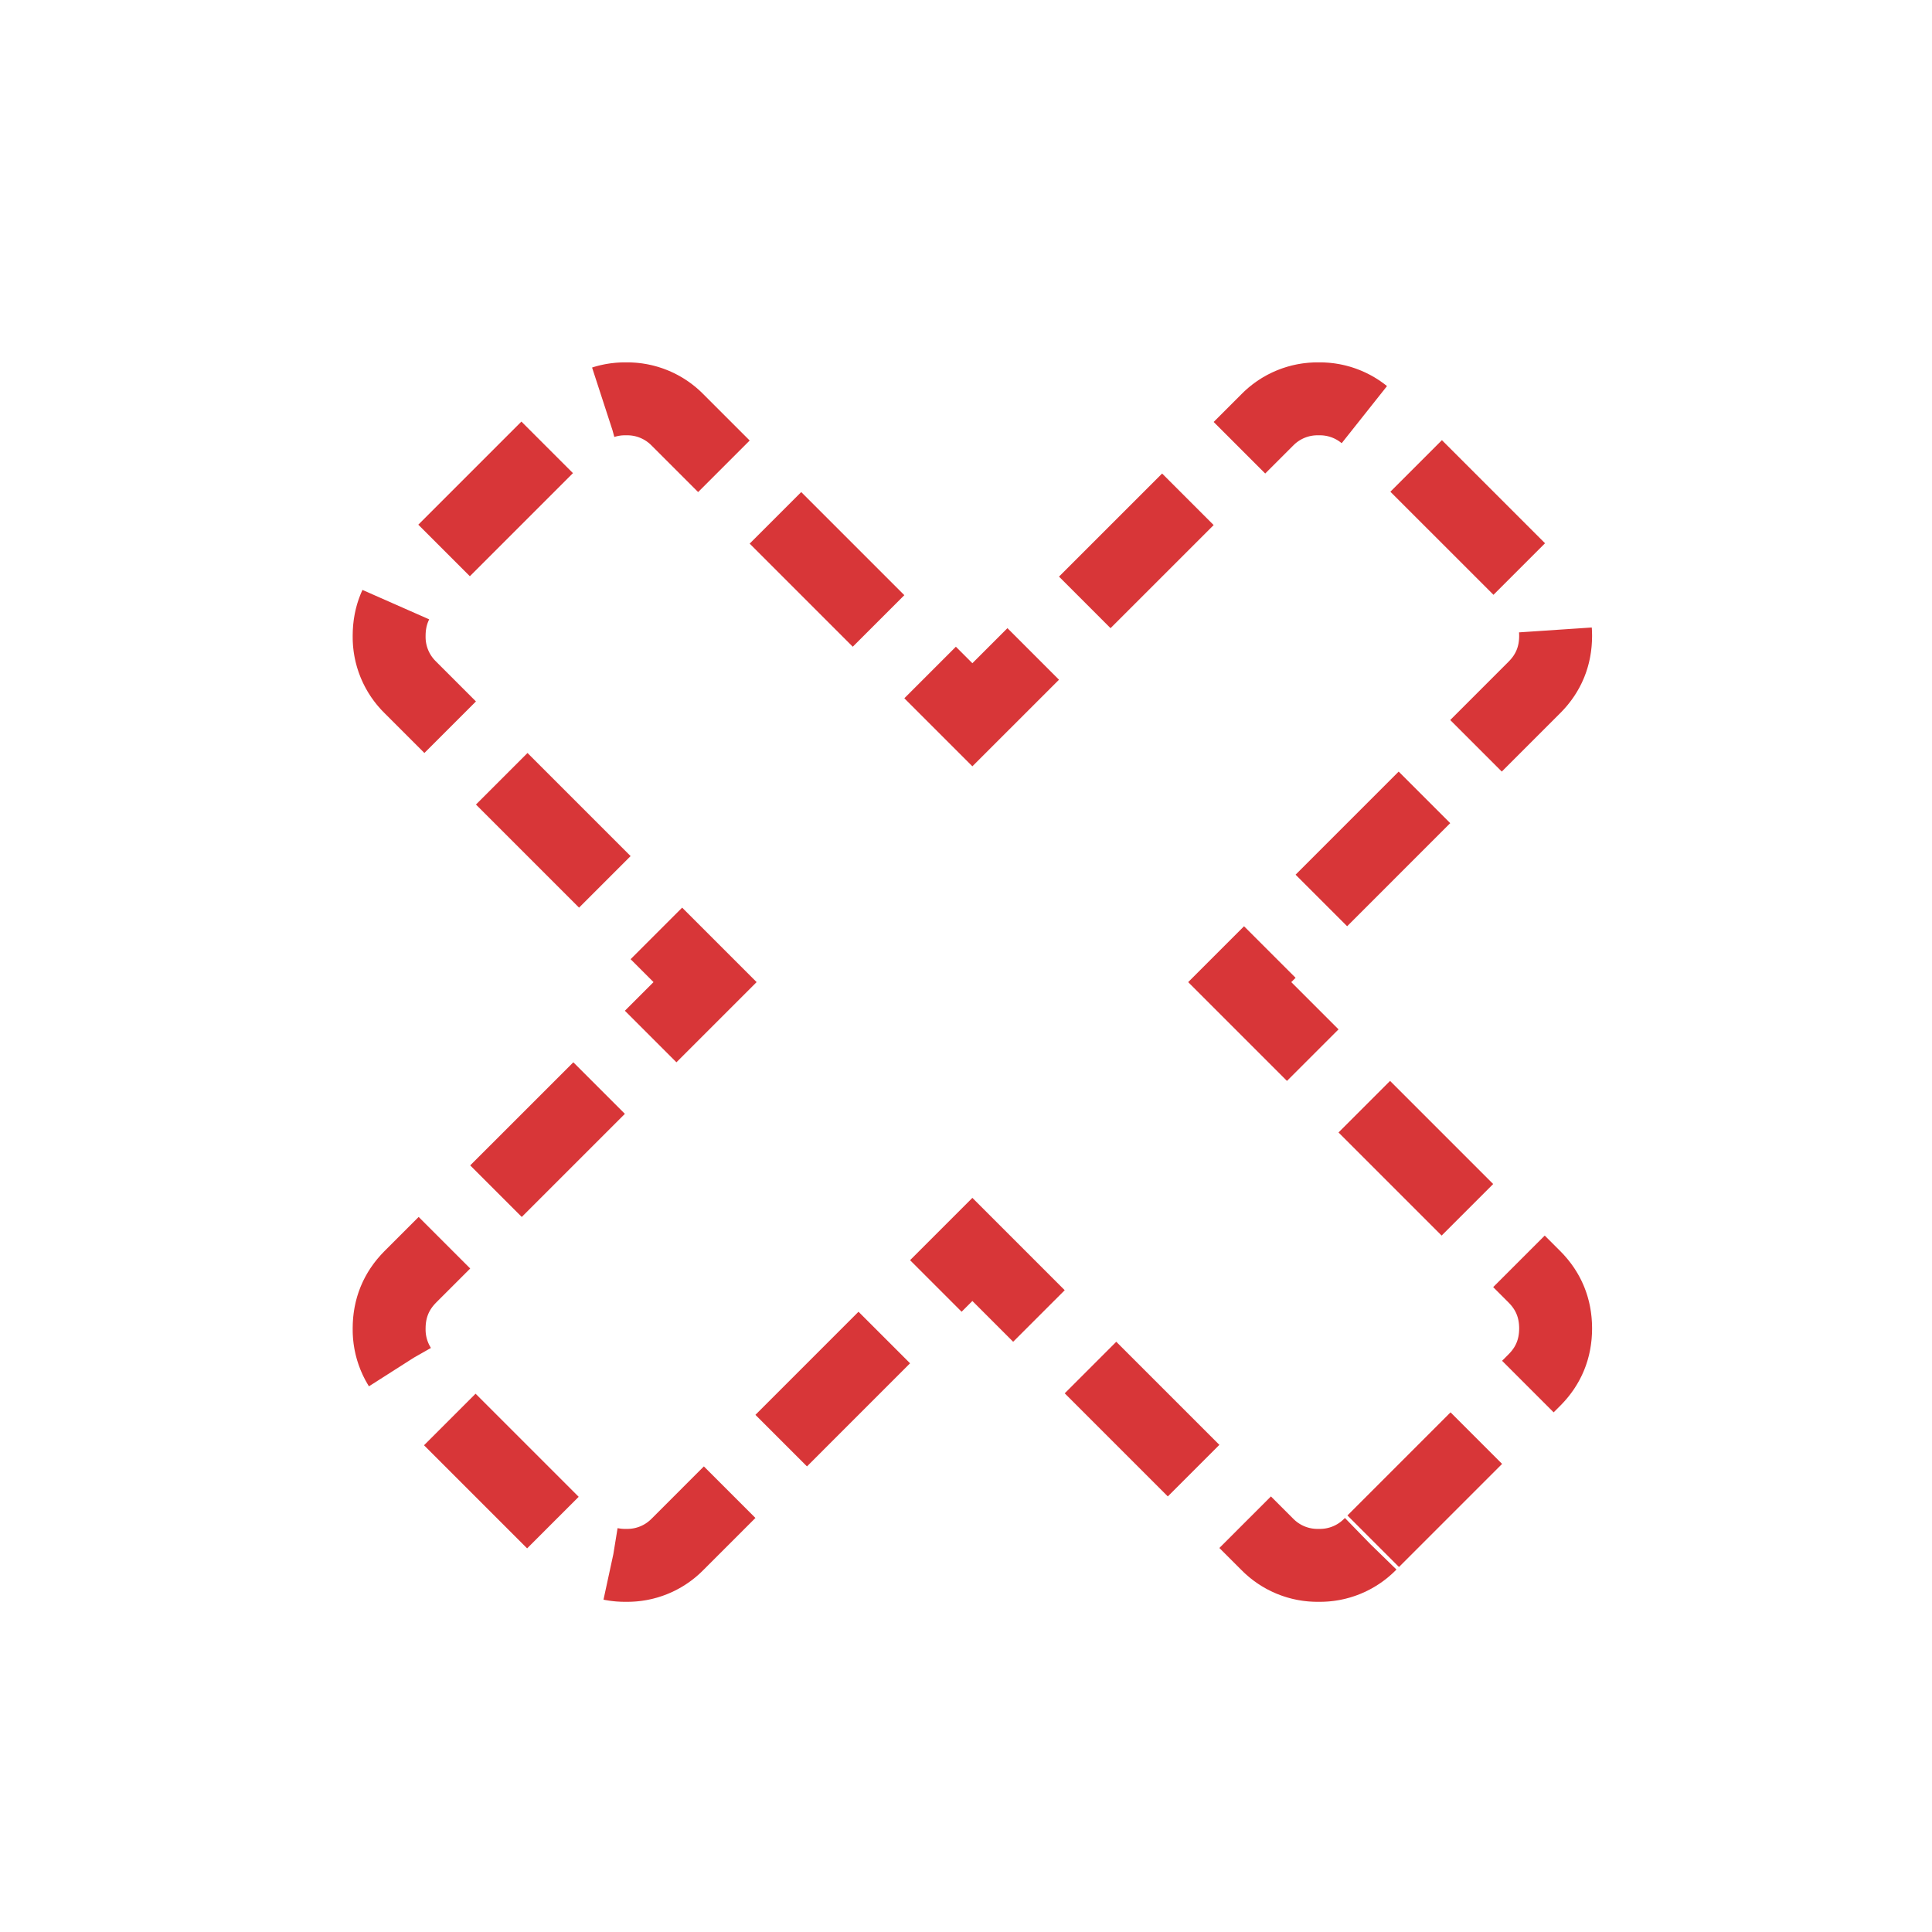
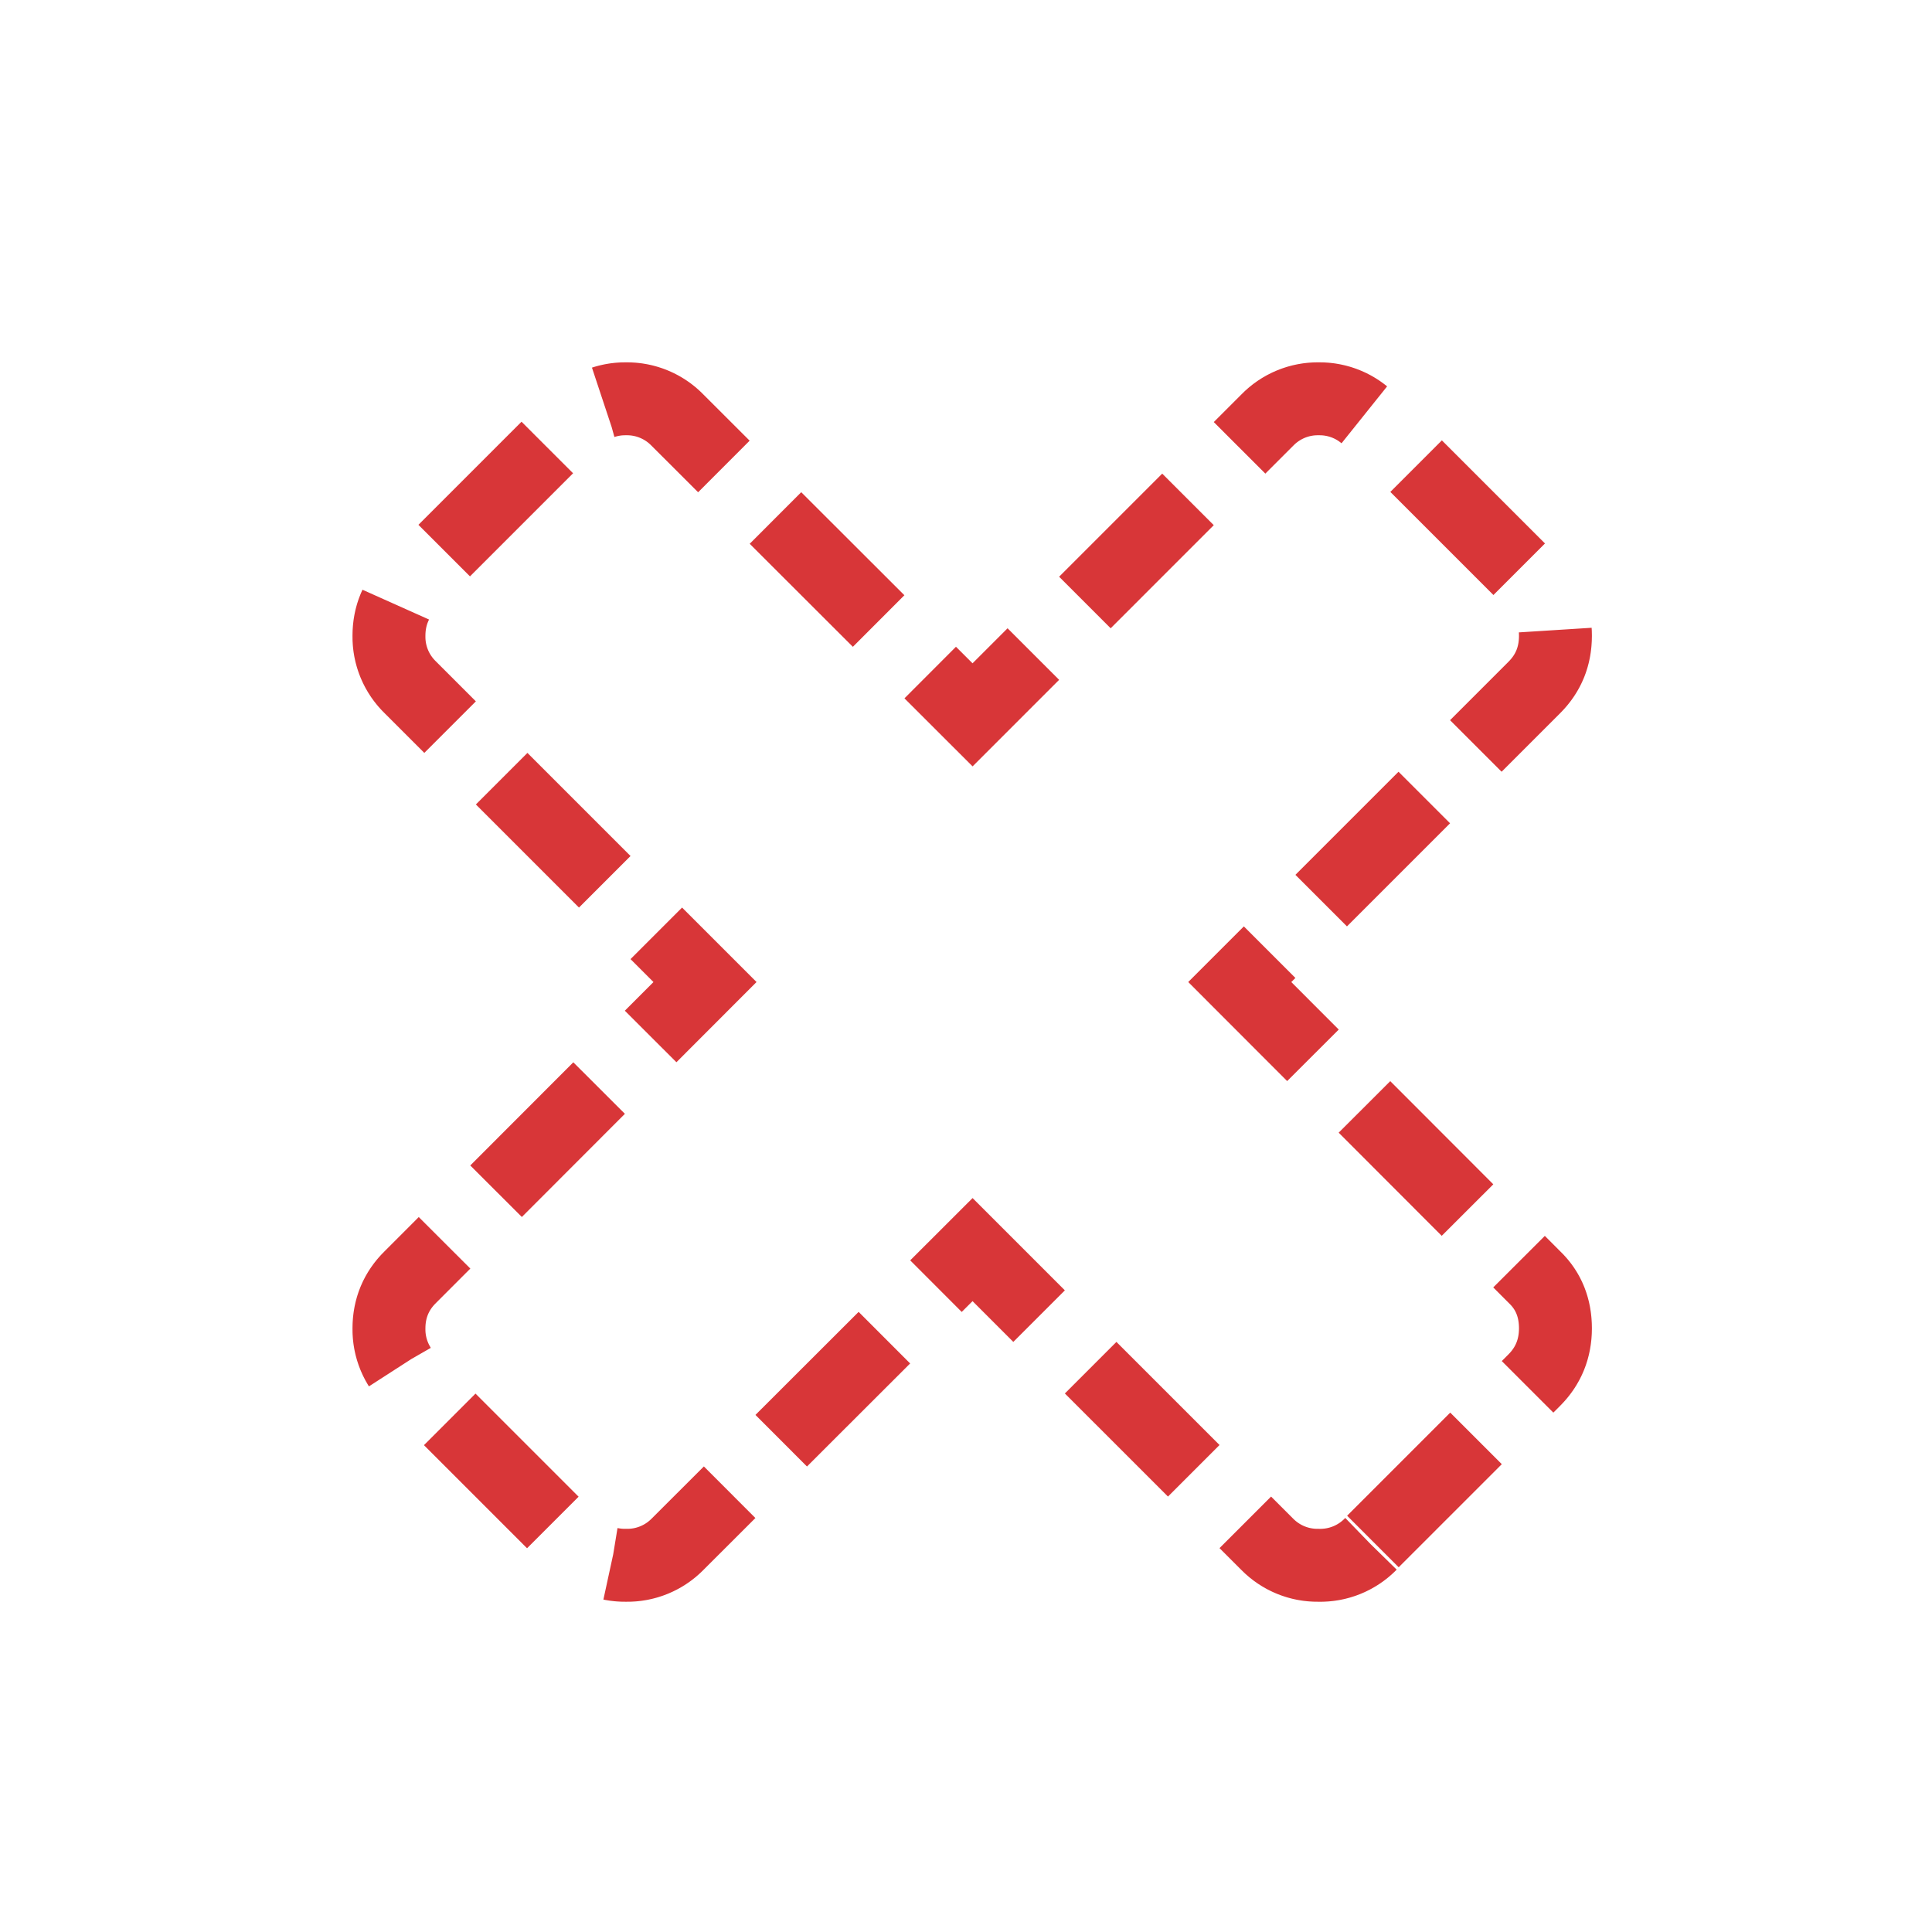
<svg xmlns="http://www.w3.org/2000/svg" viewBox="0 0 53 53" fill-rule="evenodd" clip-rule="evenodd" stroke-miterlimit="10">
-   <path d="M37.592 42.359a1.928 1.928 0 0 1-1.417.583 1.928 1.928 0 0 1-1.416-.583l-8.084-8.084-8.083 8.084a1.928 1.928 0 0 1-1.417.583 1.93 1.93 0 0 1-1.417-.583l-4.5-4.5a1.932 1.932 0 0 1-.583-1.417c0-.556.195-1.028.583-1.417l8.084-8.083-8.084-8.084a1.93 1.93 0 0 1-.583-1.416c0-.556.195-1.028.583-1.417l4.5-4.5a1.93 1.93 0 0 1 1.417-.584 1.93 1.93 0 0 1 1.417.584l8.083 8.083 8.084-8.083a1.928 1.928 0 0 1 1.416-.584 1.93 1.93 0 0 1 1.417.584l4.5 4.5c.389.389.583.861.583 1.417 0 .555-.194 1.028-.583 1.416l-8.083 8.084 8.083 8.083c.389.389.583.861.583 1.417s-.194 1.028-.583 1.417l-4.5 4.5z" fill="none" stroke="#d83638" stroke-width="2" stroke-dasharray="4,2" />
+   <path d="M37.6 42.36a1.93 1.93 0 01-1.43.58 1.93 1.93 0 01-1.41-.58l-8.08-8.08-8.09 8.08a1.93 1.93 0 01-1.42.58 1.93 1.93 0 01-1.41-.58l-4.5-4.5a1.93 1.93 0 01-.59-1.42c0-.55.2-1.03.59-1.41l8.08-8.09-8.08-8.08a1.93 1.93 0 01-.59-1.42c0-.55.2-1.03.59-1.41l4.5-4.5a1.93 1.93 0 011.41-.59 1.93 1.93 0 011.42.59l8.09 8.08 8.08-8.08a1.93 1.93 0 011.42-.59 1.93 1.93 0 011.41.59l4.5 4.5c.4.38.58.86.58 1.41 0 .56-.19 1.03-.58 1.42l-8.08 8.08 8.08 8.09c.4.38.58.86.58 1.41s-.19 1.03-.58 1.42l-4.5 4.5z" fill="none" stroke="#d83638" stroke-width="2" stroke-dasharray="4,2" />
</svg>
